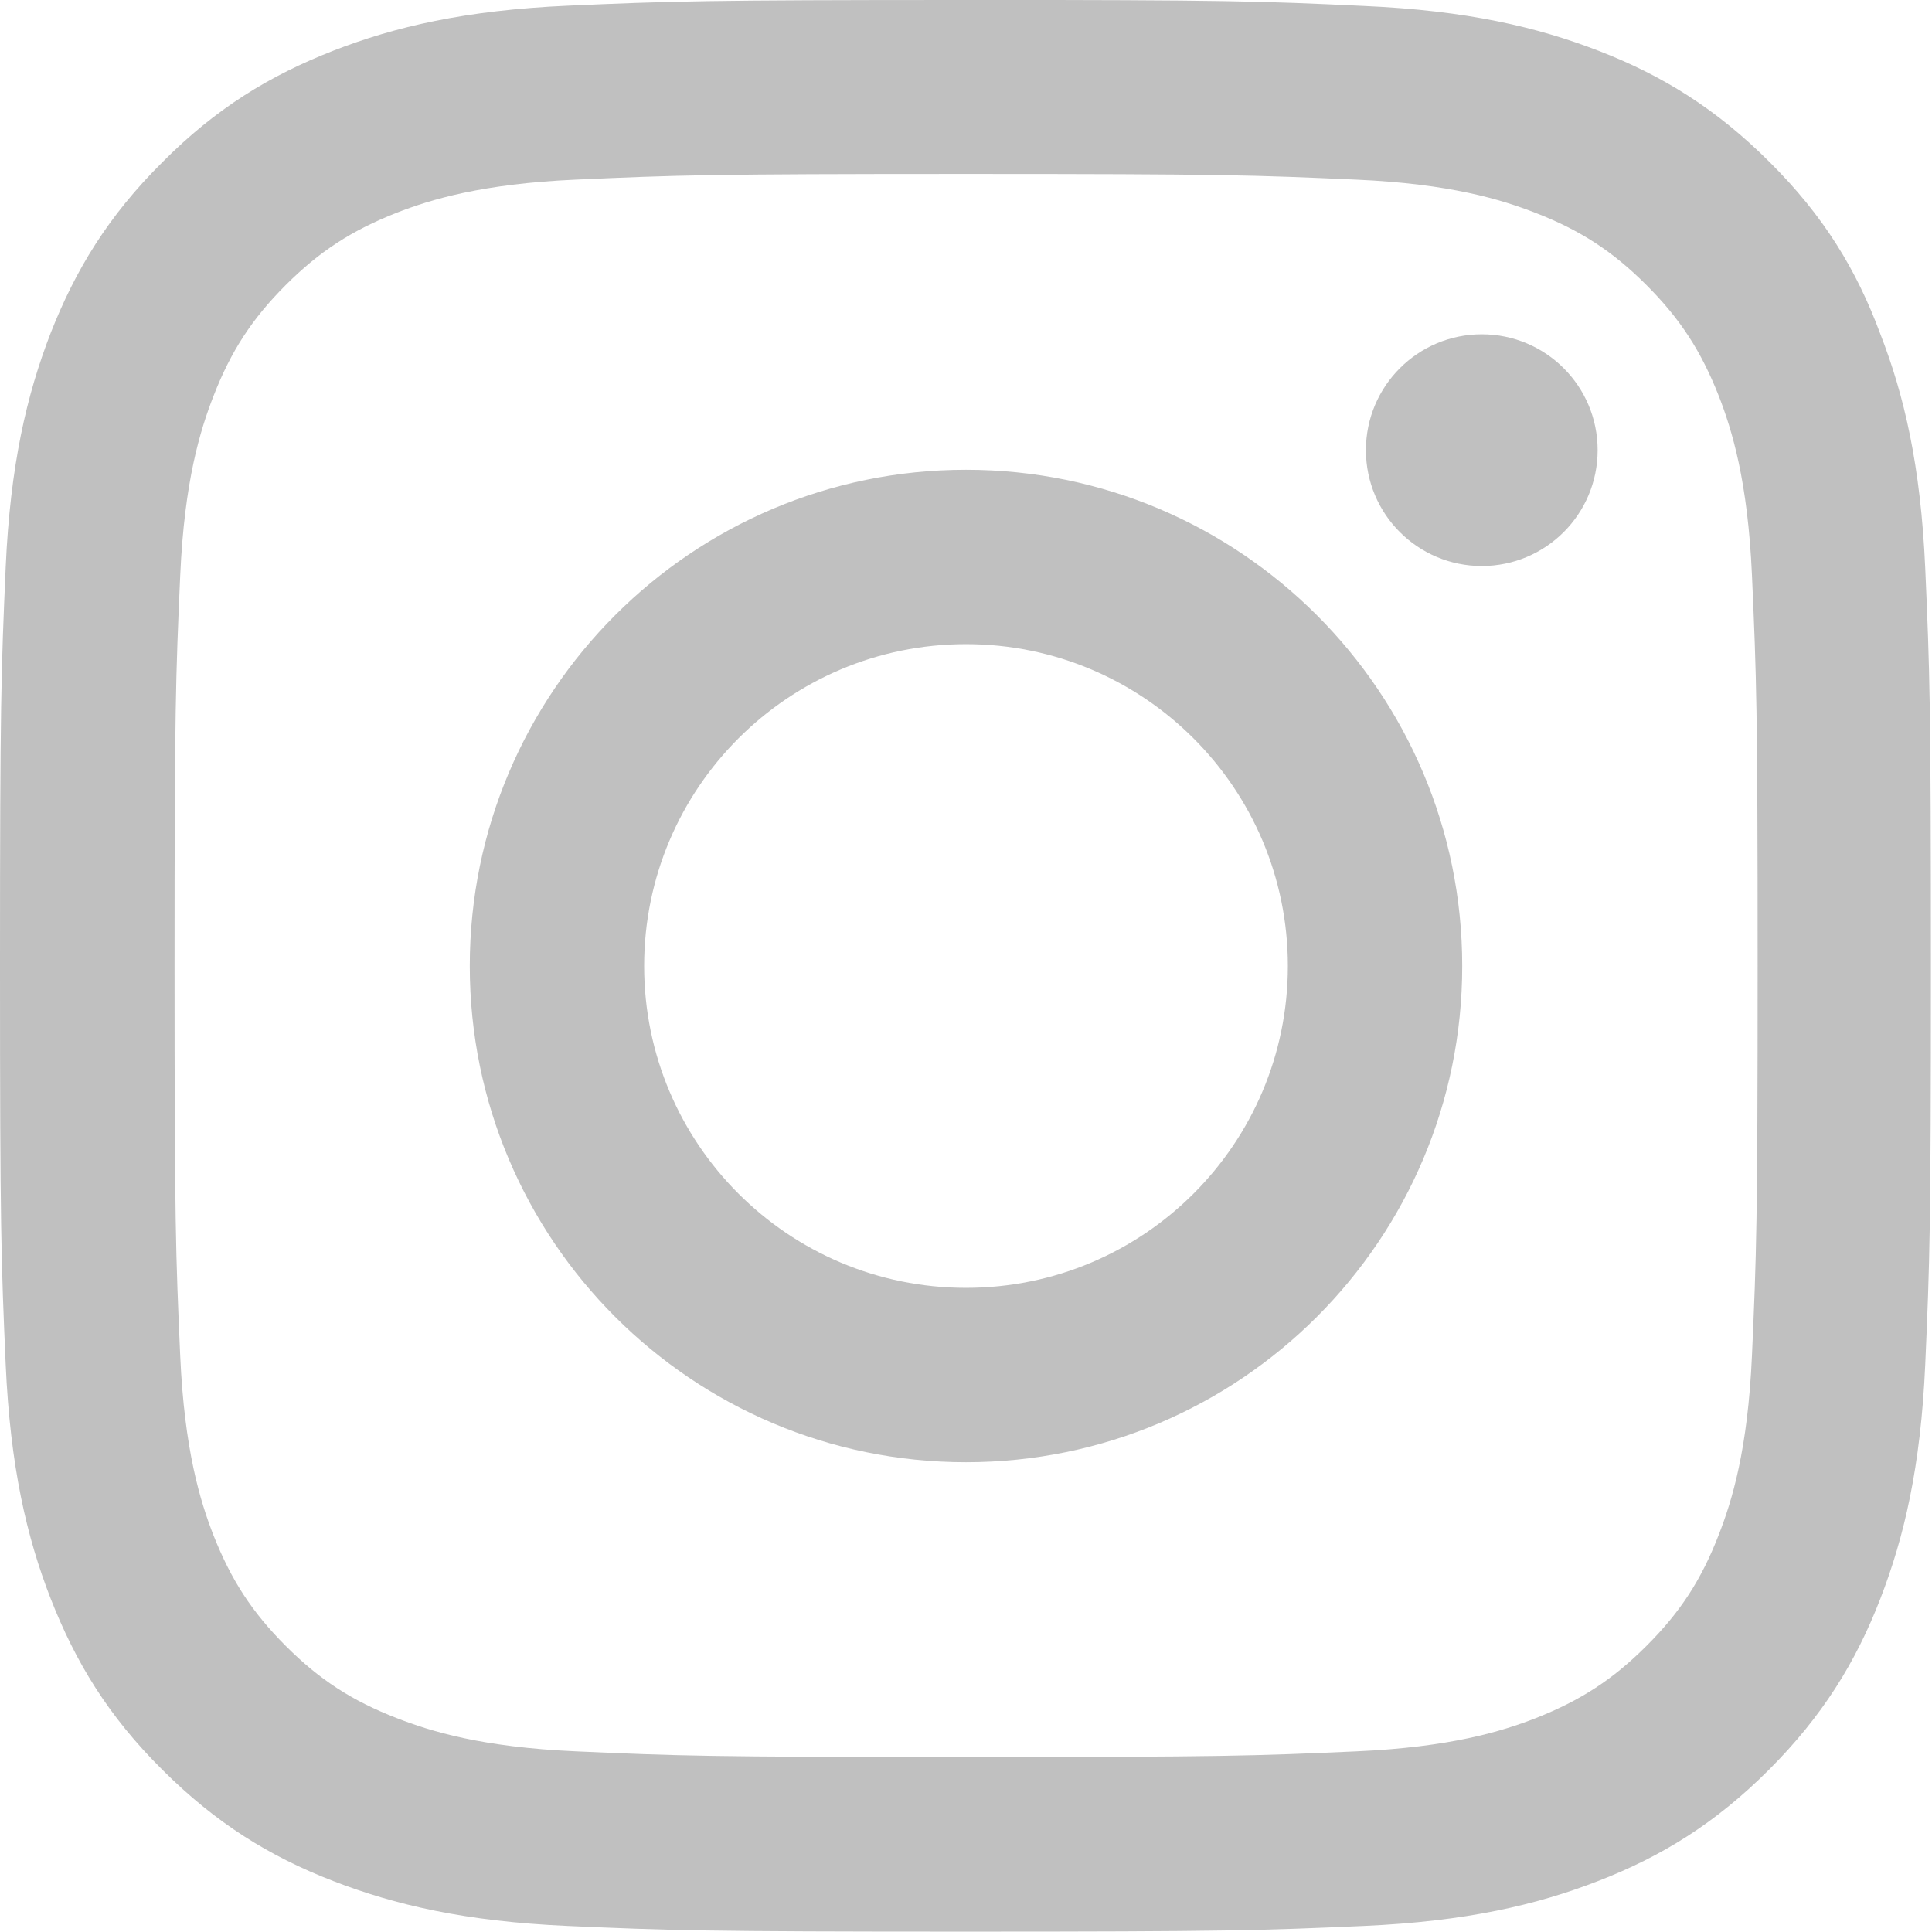
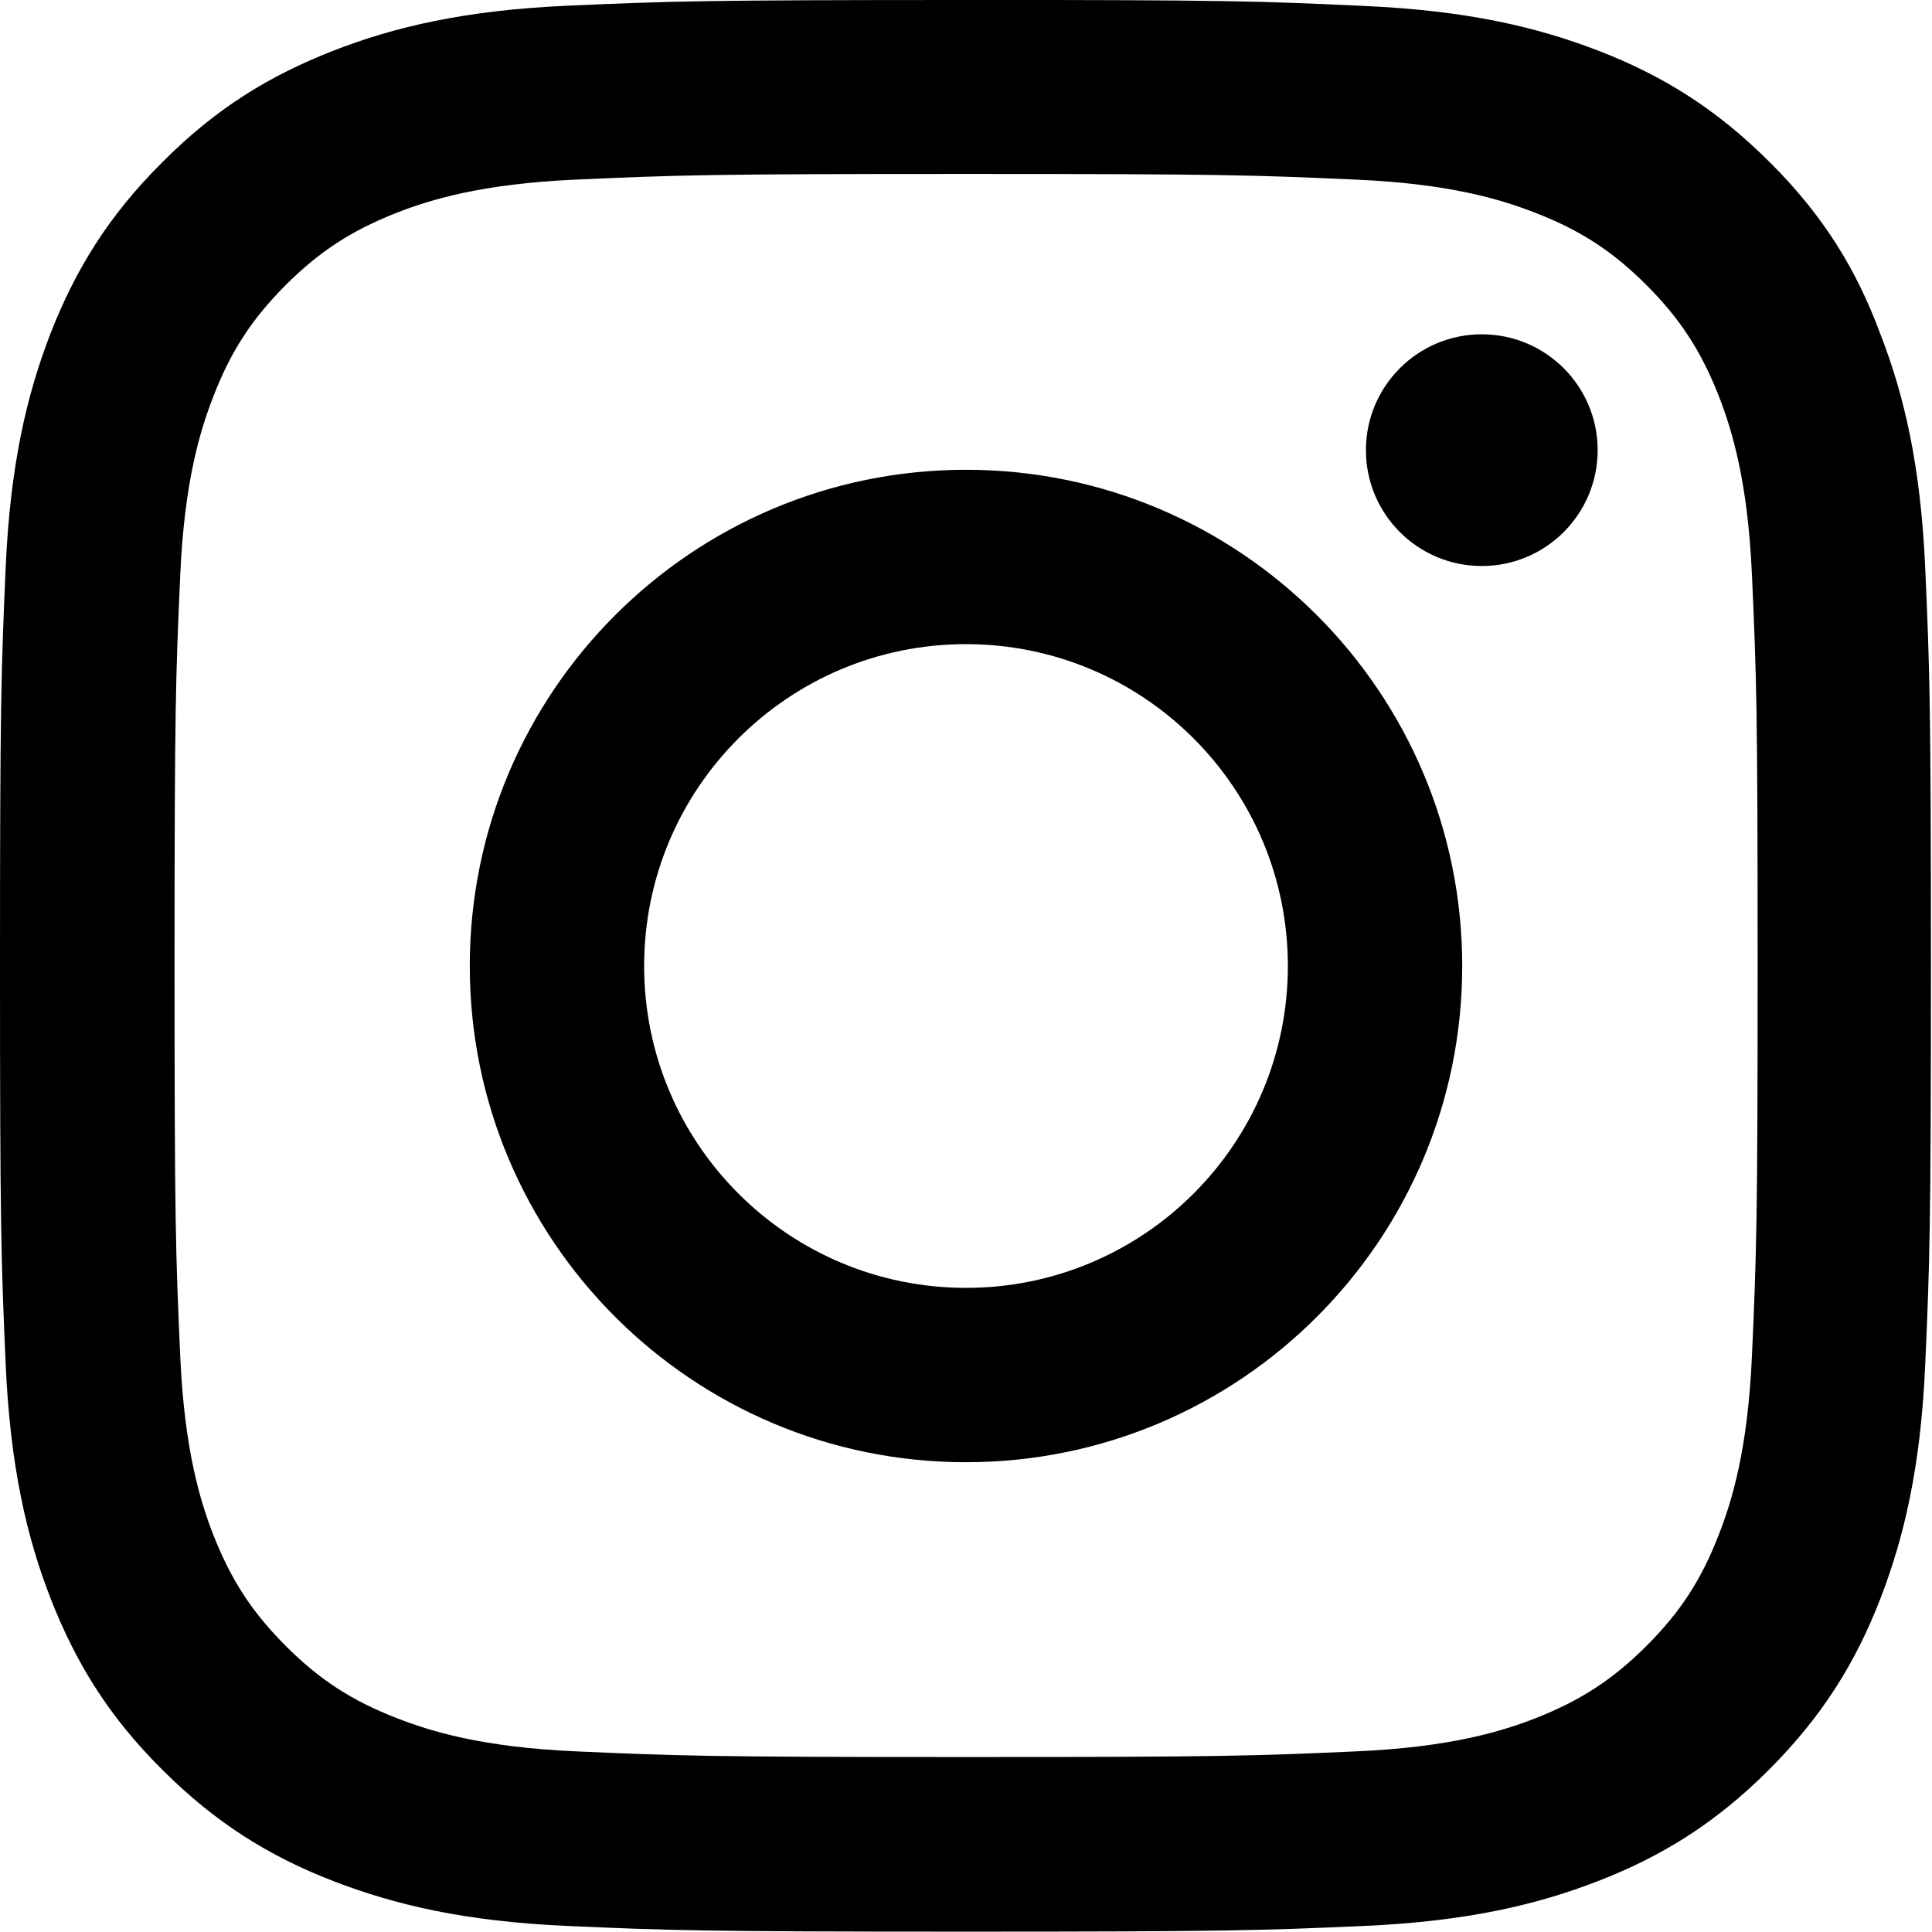
<svg xmlns="http://www.w3.org/2000/svg" width="32" height="32">
-   <path style="fill:#c0c0c0" d="M16 2.881c4.275 0 4.781.019 6.462.094 1.563.069 2.406.331 2.969.55.744.288 1.281.638 1.837 1.194.563.563.906 1.094 1.2 1.838.219.563.481 1.412.55 2.969.075 1.688.094 2.194.094 6.463s-.019 4.781-.094 6.463c-.069 1.563-.331 2.406-.55 2.969-.288.744-.637 1.281-1.194 1.837-.563.563-1.094.906-1.837 1.2-.563.219-1.413.481-2.969.55-1.688.075-2.194.094-6.463.094s-4.781-.019-6.463-.094c-1.563-.069-2.406-.331-2.969-.55-.744-.288-1.281-.637-1.838-1.194-.563-.563-.906-1.094-1.2-1.837-.219-.563-.481-1.413-.55-2.969-.075-1.688-.094-2.194-.094-6.463s.019-4.781.094-6.463c.069-1.563.331-2.406.55-2.969.288-.744.638-1.281 1.194-1.838.563-.563 1.094-.906 1.838-1.2.563-.219 1.412-.481 2.969-.55 1.681-.075 2.188-.094 6.463-.094zM16 0c-4.344 0-4.887.019-6.594.094-1.7.075-2.869.35-3.881.744-1.056.412-1.95.956-2.837 1.85-.894.888-1.438 1.781-1.85 2.831C.444 6.538.169 7.7.094 9.4.019 11.113 0 11.656 0 16s.019 4.887.094 6.594c.075 1.7.35 2.869.744 3.881.413 1.056.956 1.95 1.85 2.837.887.887 1.781 1.438 2.831 1.844 1.019.394 2.181.669 3.881.744 1.706.075 2.25.094 6.594.094s4.888-.019 6.594-.094c1.7-.075 2.869-.35 3.881-.744 1.05-.406 1.944-.956 2.831-1.844s1.438-1.781 1.844-2.831c.394-1.019.669-2.181.744-3.881.075-1.706.094-2.25.094-6.594s-.019-4.887-.094-6.594c-.075-1.7-.35-2.869-.744-3.881-.394-1.063-.938-1.956-1.831-2.844-.887-.887-1.781-1.438-2.831-1.844-1.019-.394-2.181-.669-3.881-.744-1.712-.081-2.256-.1-6.6-.1z" />
-   <path style="fill:#c0c0c0" d="M16 7.781c-4.537 0-8.219 3.681-8.219 8.219s3.681 8.219 8.219 8.219 8.219-3.681 8.219-8.219c0-4.537-3.681-8.219-8.219-8.219zm0 13.55c-2.944 0-5.331-2.387-5.331-5.331s2.387-5.331 5.331-5.331c2.944 0 5.331 2.387 5.331 5.331S18.944 21.331 16 21.331zM26.462 7.456c0 1.06-.859 1.919-1.919 1.919s-1.919-.859-1.919-1.919.859-1.919 1.919-1.919 1.919.859 1.919 1.919z" />
+   <path style="fill:#000000" d="M16 2.881c4.275 0 4.781.019 6.462.094 1.563.069 2.406.331 2.969.55.744.288 1.281.638 1.837 1.194.563.563.906 1.094 1.2 1.838.219.563.481 1.412.55 2.969.075 1.688.094 2.194.094 6.463s-.019 4.781-.094 6.463c-.069 1.563-.331 2.406-.55 2.969-.288.744-.637 1.281-1.194 1.837-.563.563-1.094.906-1.837 1.2-.563.219-1.413.481-2.969.55-1.688.075-2.194.094-6.463.094s-4.781-.019-6.463-.094c-1.563-.069-2.406-.331-2.969-.55-.744-.288-1.281-.637-1.838-1.194-.563-.563-.906-1.094-1.2-1.837-.219-.563-.481-1.413-.55-2.969-.075-1.688-.094-2.194-.094-6.463s.019-4.781.094-6.463c.069-1.563.331-2.406.55-2.969.288-.744.638-1.281 1.194-1.838.563-.563 1.094-.906 1.838-1.2.563-.219 1.412-.481 2.969-.55 1.681-.075 2.188-.094 6.463-.094zM16 0c-4.344 0-4.887.019-6.594.094-1.7.075-2.869.35-3.881.744-1.056.412-1.95.956-2.837 1.85-.894.888-1.438 1.781-1.85 2.831C.444 6.538.169 7.7.094 9.4.019 11.113 0 11.656 0 16s.019 4.887.094 6.594c.075 1.7.35 2.869.744 3.881.413 1.056.956 1.95 1.85 2.837.887.887 1.781 1.438 2.831 1.844 1.019.394 2.181.669 3.881.744 1.706.075 2.25.094 6.594.094s4.888-.019 6.594-.094c1.7-.075 2.869-.35 3.881-.744 1.05-.406 1.944-.956 2.831-1.844s1.438-1.781 1.844-2.831c.394-1.019.669-2.181.744-3.881.075-1.706.094-2.25.094-6.594s-.019-4.887-.094-6.594c-.075-1.7-.35-2.869-.744-3.881-.394-1.063-.938-1.956-1.831-2.844-.887-.887-1.781-1.438-2.831-1.844-1.019-.394-2.181-.669-3.881-.744-1.712-.081-2.256-.1-6.6-.1z" />
+   <path style="fill:#000000" d="M16 7.781c-4.537 0-8.219 3.681-8.219 8.219s3.681 8.219 8.219 8.219 8.219-3.681 8.219-8.219c0-4.537-3.681-8.219-8.219-8.219zm0 13.55c-2.944 0-5.331-2.387-5.331-5.331s2.387-5.331 5.331-5.331c2.944 0 5.331 2.387 5.331 5.331S18.944 21.331 16 21.331zM26.462 7.456c0 1.06-.859 1.919-1.919 1.919s-1.919-.859-1.919-1.919.859-1.919 1.919-1.919 1.919.859 1.919 1.919z" />
</svg>
